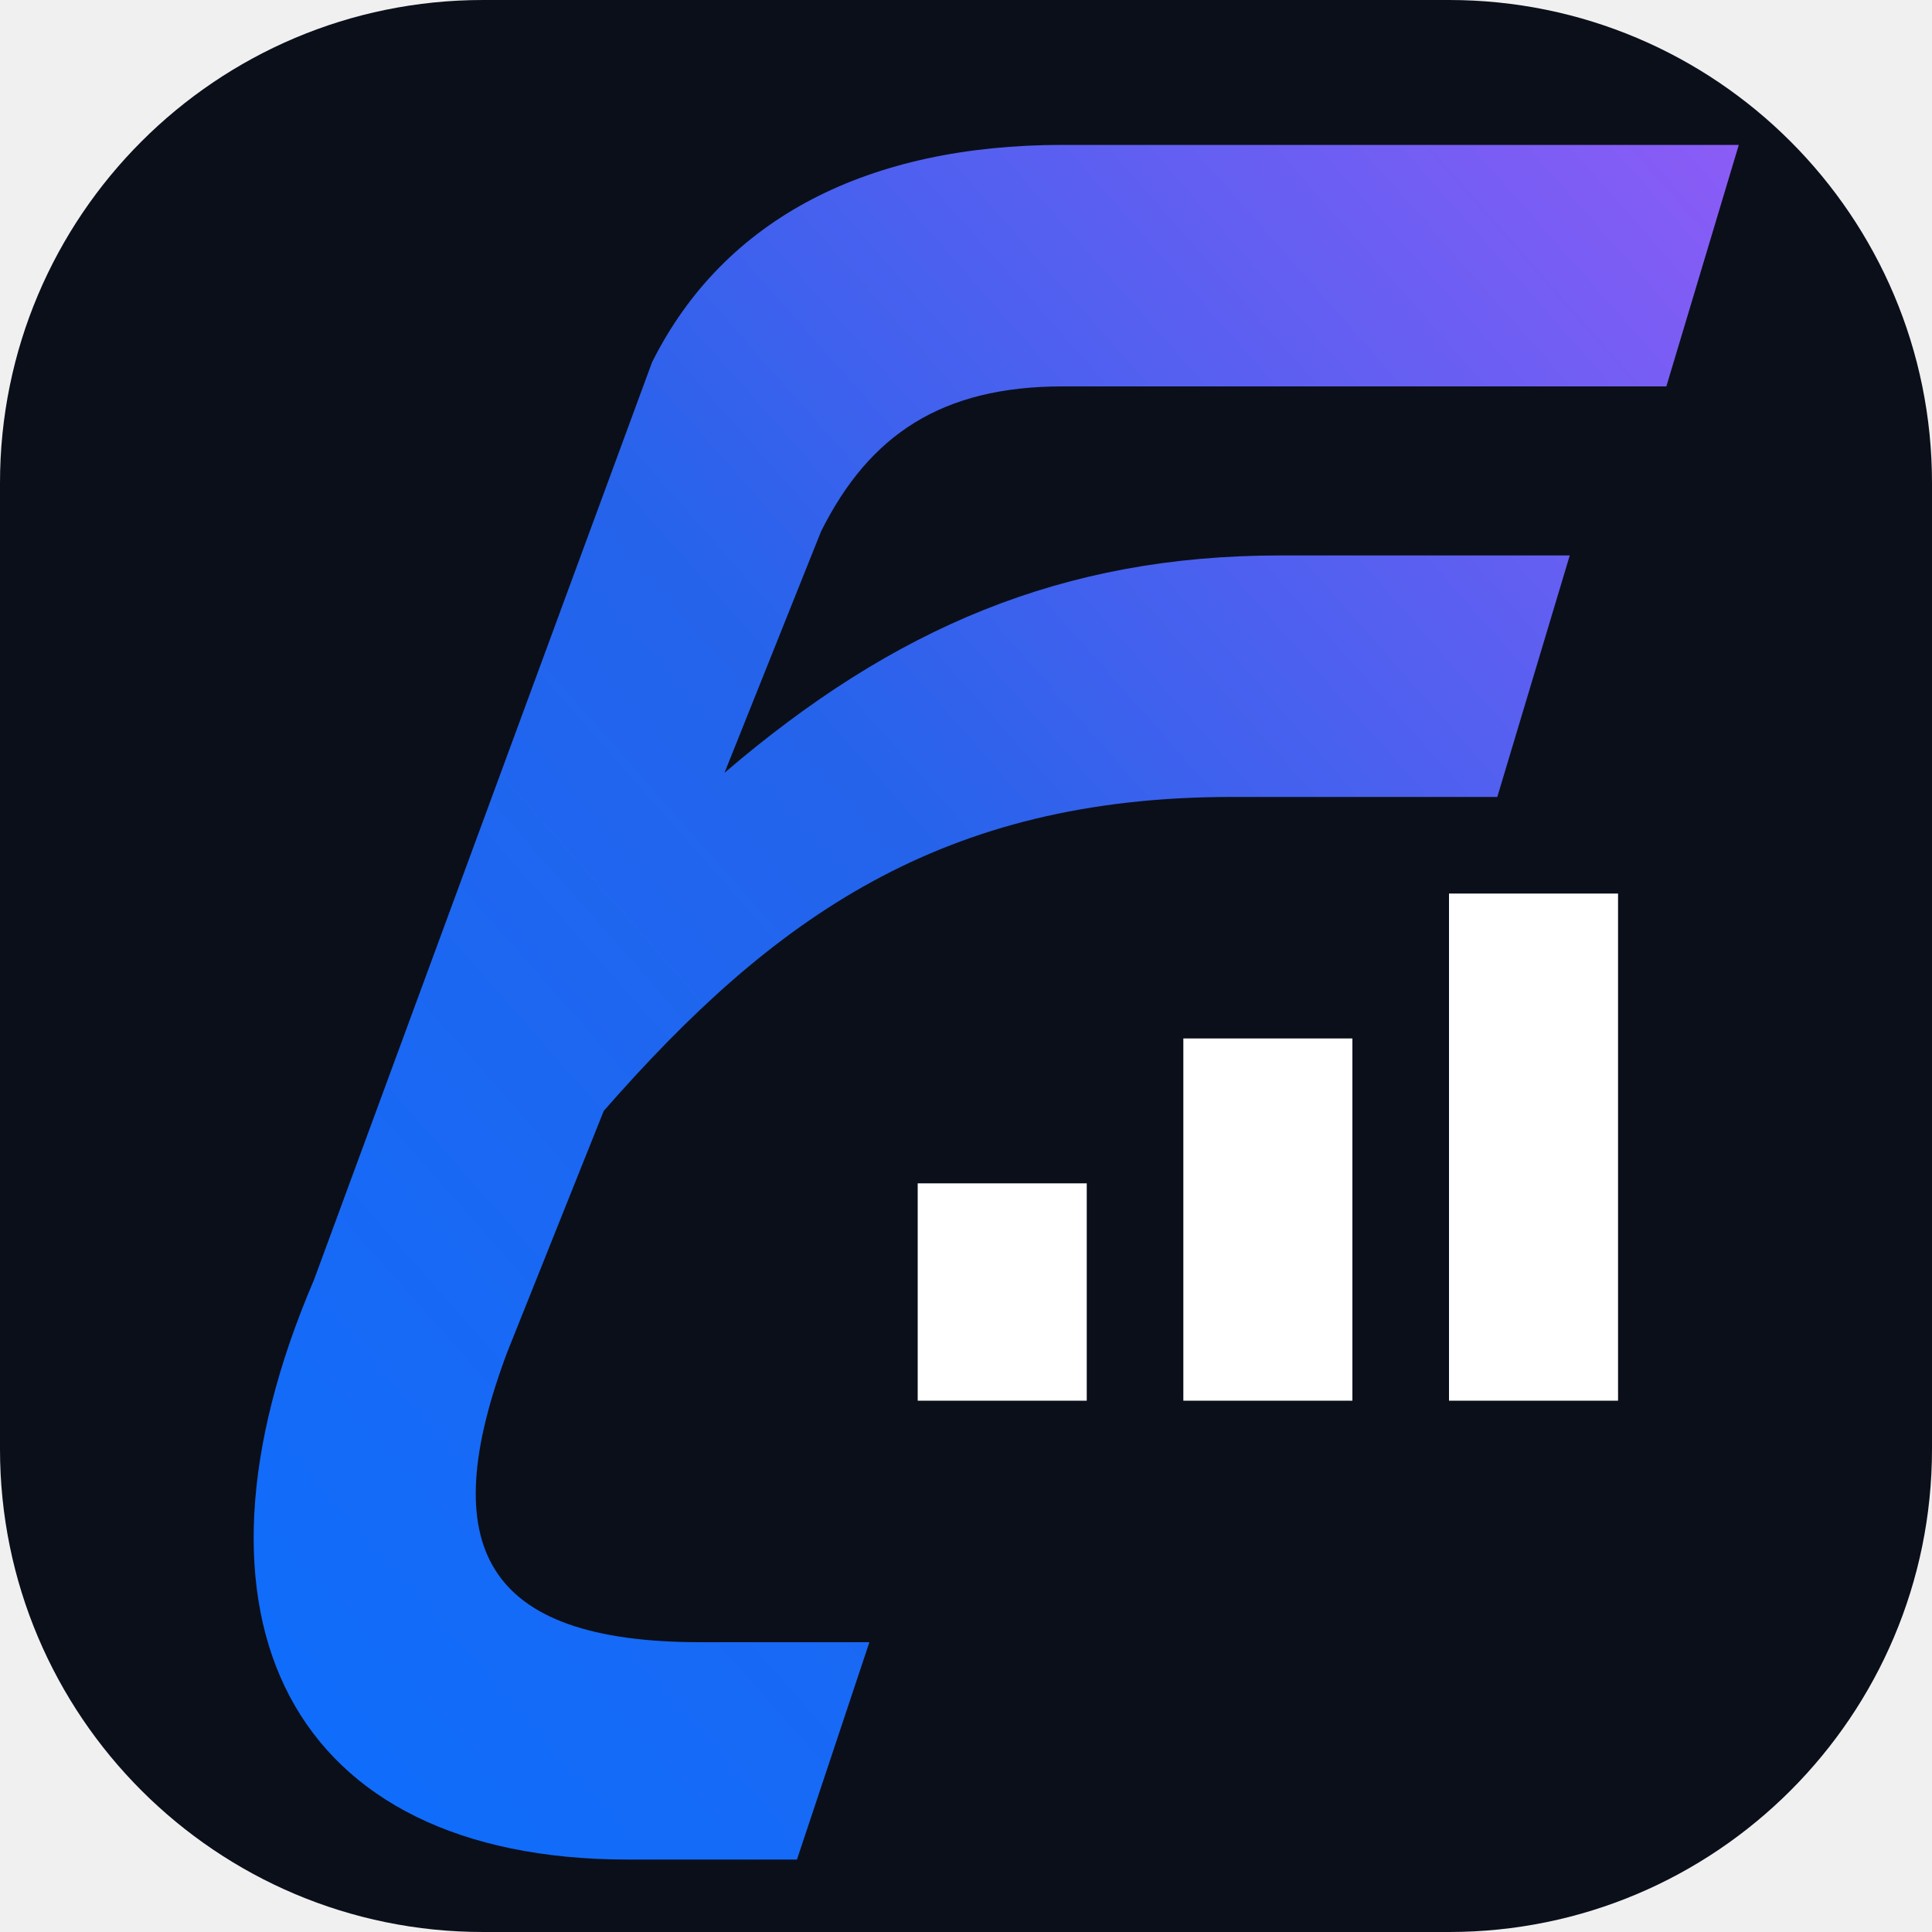
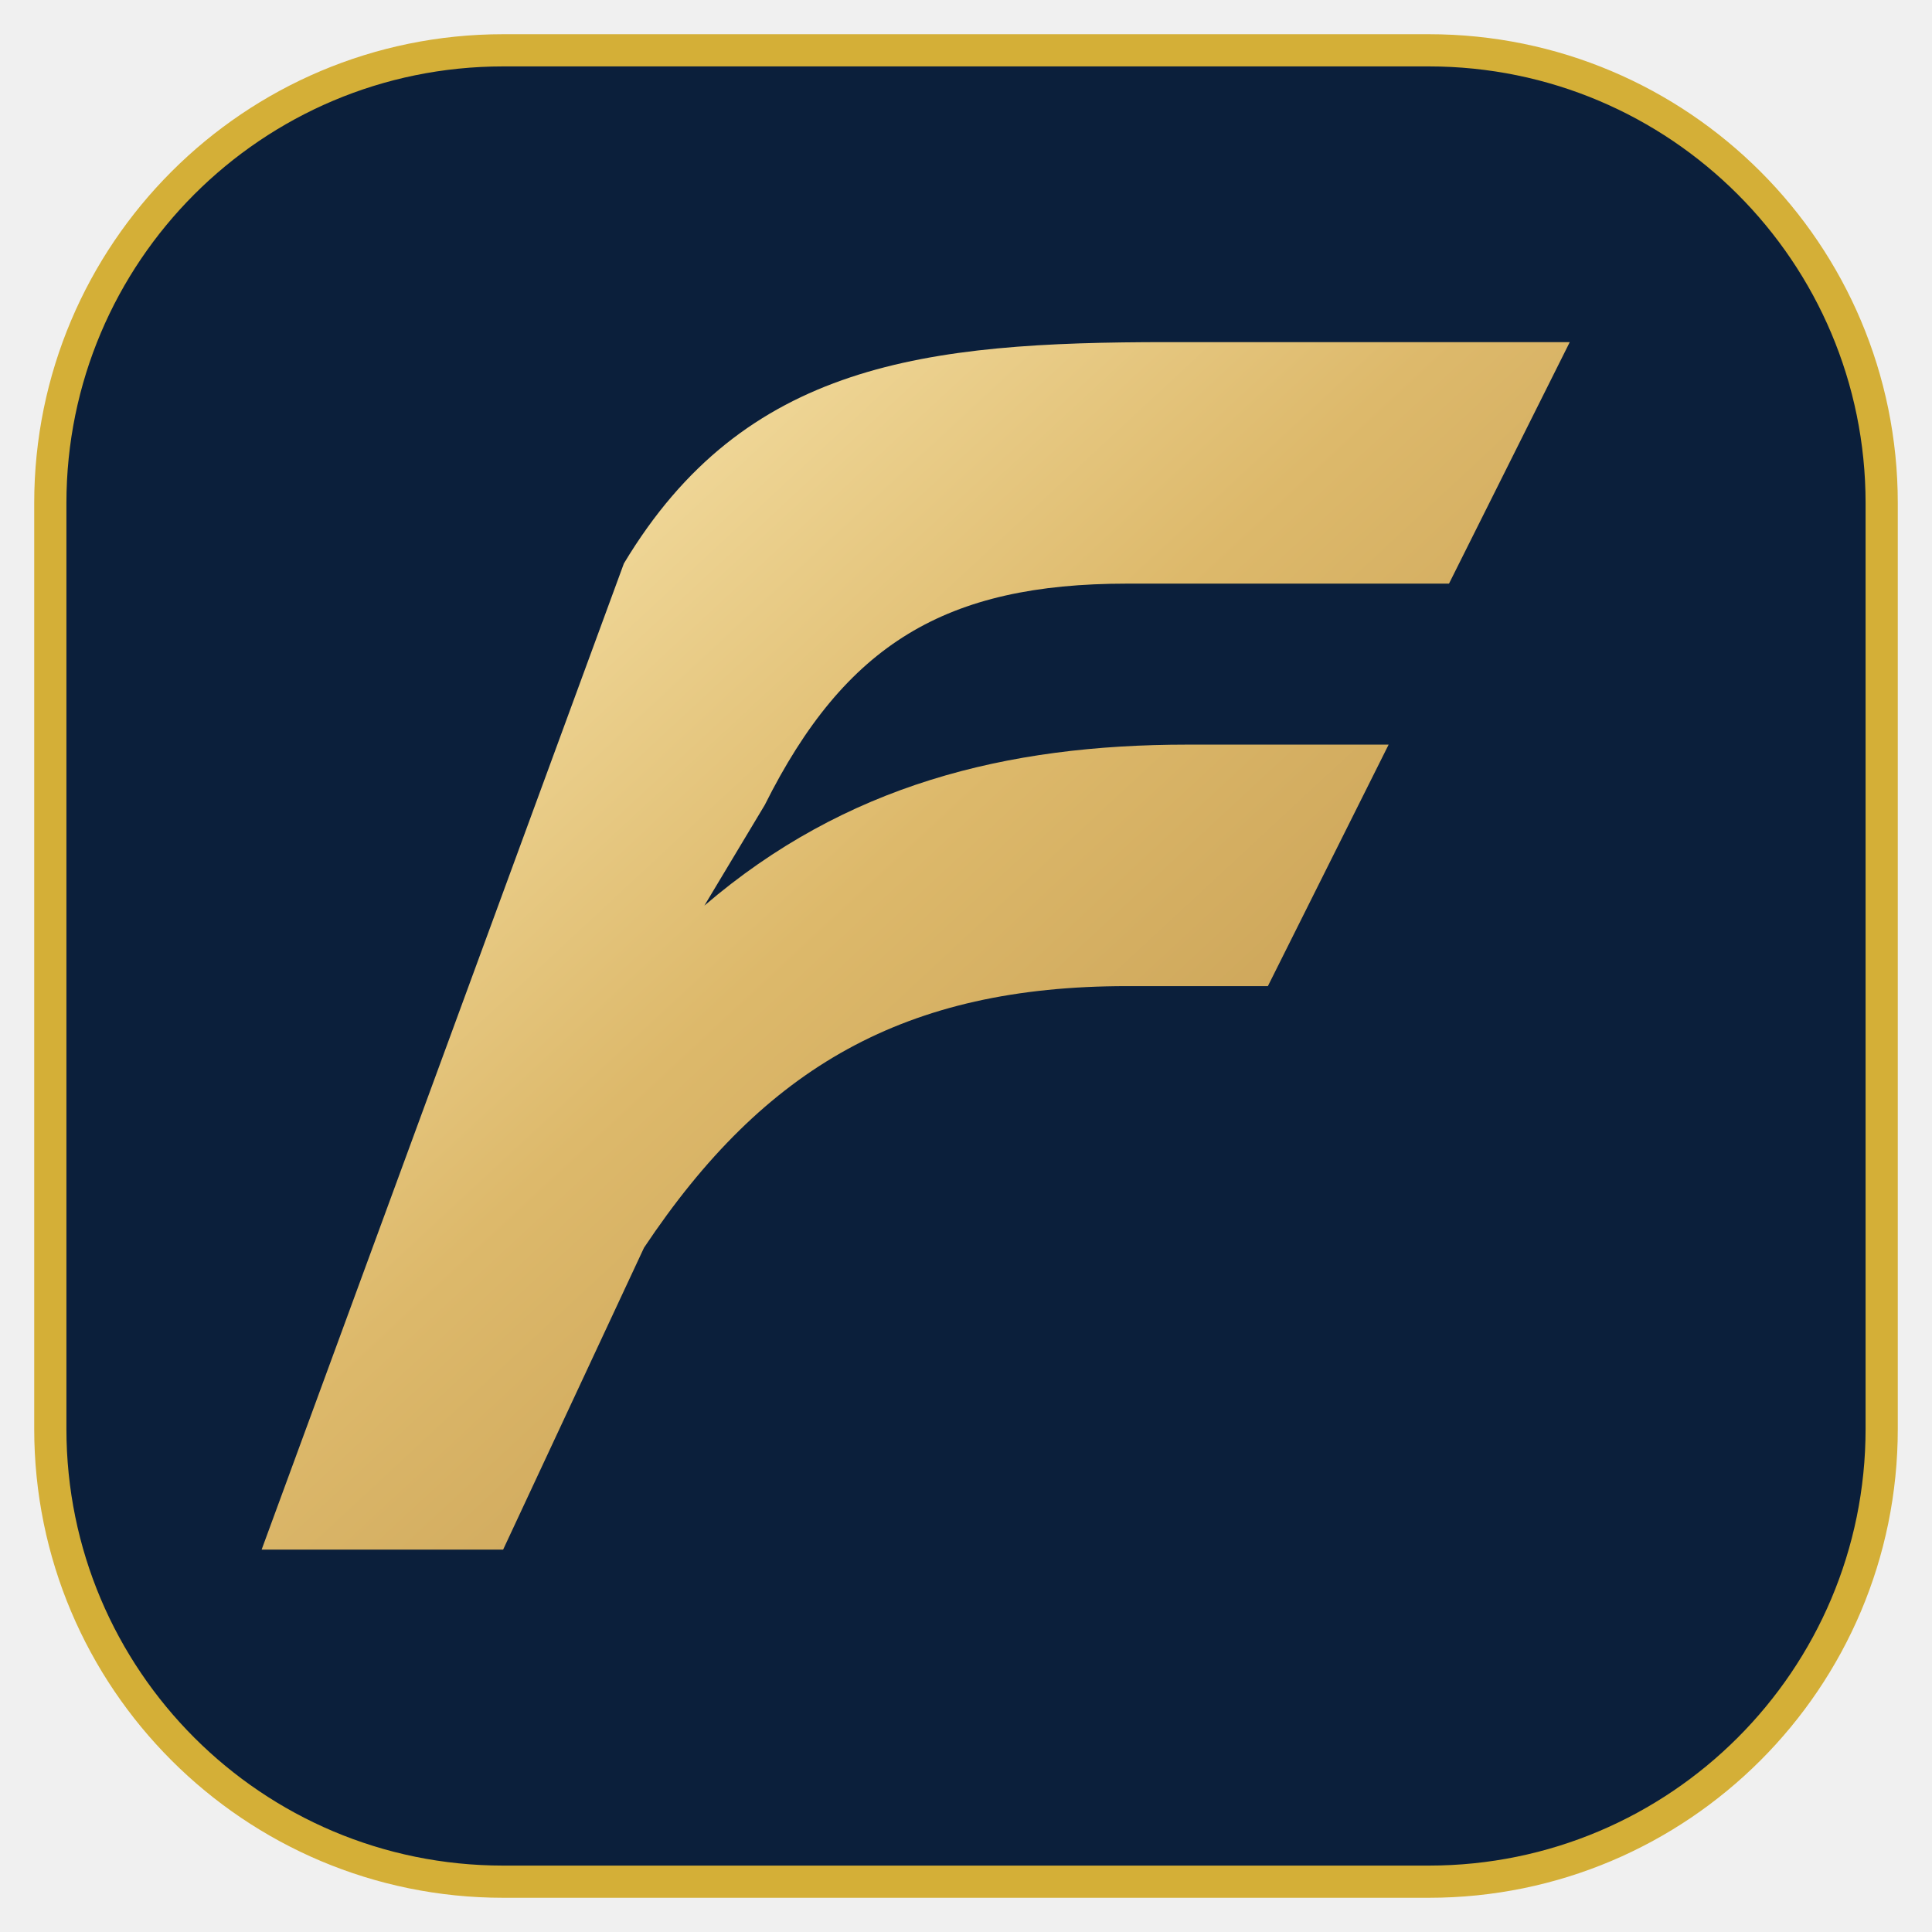
- <svg xmlns="http://www.w3.org/2000/svg" viewBox="0 0 80 80">
-   <rect width="80" height="80" rx="20" fill="#0B0F1A" />
+ <svg xmlns="http://www.w3.org/2000/svg" viewBox="0 0 96 96" role="img" aria-label="FinFlow, icono premium con borde dorado">
+   <rect x="2" y="2" width="92" height="92" rx="23" fill="#0B1F3B" />
  <defs>
-     <linearGradient id="flow" x1="0" y1="1" x2="1" y2="0">
-       <stop stop-color="#0D6EFD" />
-       <stop offset=".52" stop-color="#2563EB" />
-       <stop offset="1" stop-color="#8B5CF6" />
+     <linearGradient id="gold" x1="0" y1="0" x2="1" y2="1">
+       <stop stop-color="#FFF0BD" />
+       <stop offset=".45" stop-color="#DDB96B" />
+       <stop offset="1" stop-color="#B78B42" />
+     </linearGradient>
+     <linearGradient id="navy" x1="0" y1="0" x2="1" y2="1">
+       <stop stop-color="#152A46" />
+       <stop offset="1" stop-color="#071221" />
    </linearGradient>
  </defs>
-   <path d="M27 15c3-6 9-9 17-9h28l-3 10H44c-5 0-8 2-10 6l-4 10c7-6 14-9 23-9h12l-3 10H51c-12 0-19 5-26 13l-4 10c-3 8-1 12 8 12h7l-3 9h-7C12 77 7 67 13 53z" fill="url(#flow)" />
-   <path d="M38 58v-9h7v9zm11 0V43h7v15zm11 0V37h7v21z" fill="#FFFFFF" />
+   <path d="M31 28C37 18 46 17 58 17H78L72 29H56C47 29 42 32 38 40L35 45C42 39 50 37 59 37H69L63 49H56C45 49 38 53 32 62L25 77H13L31 28Z" fill="url(#gold)" />
+   <rect x="2.5" y="2.5" width="91" height="91" rx="22.5" fill="none" stroke="#D4AF37" stroke-width="1.6" />
</svg>
